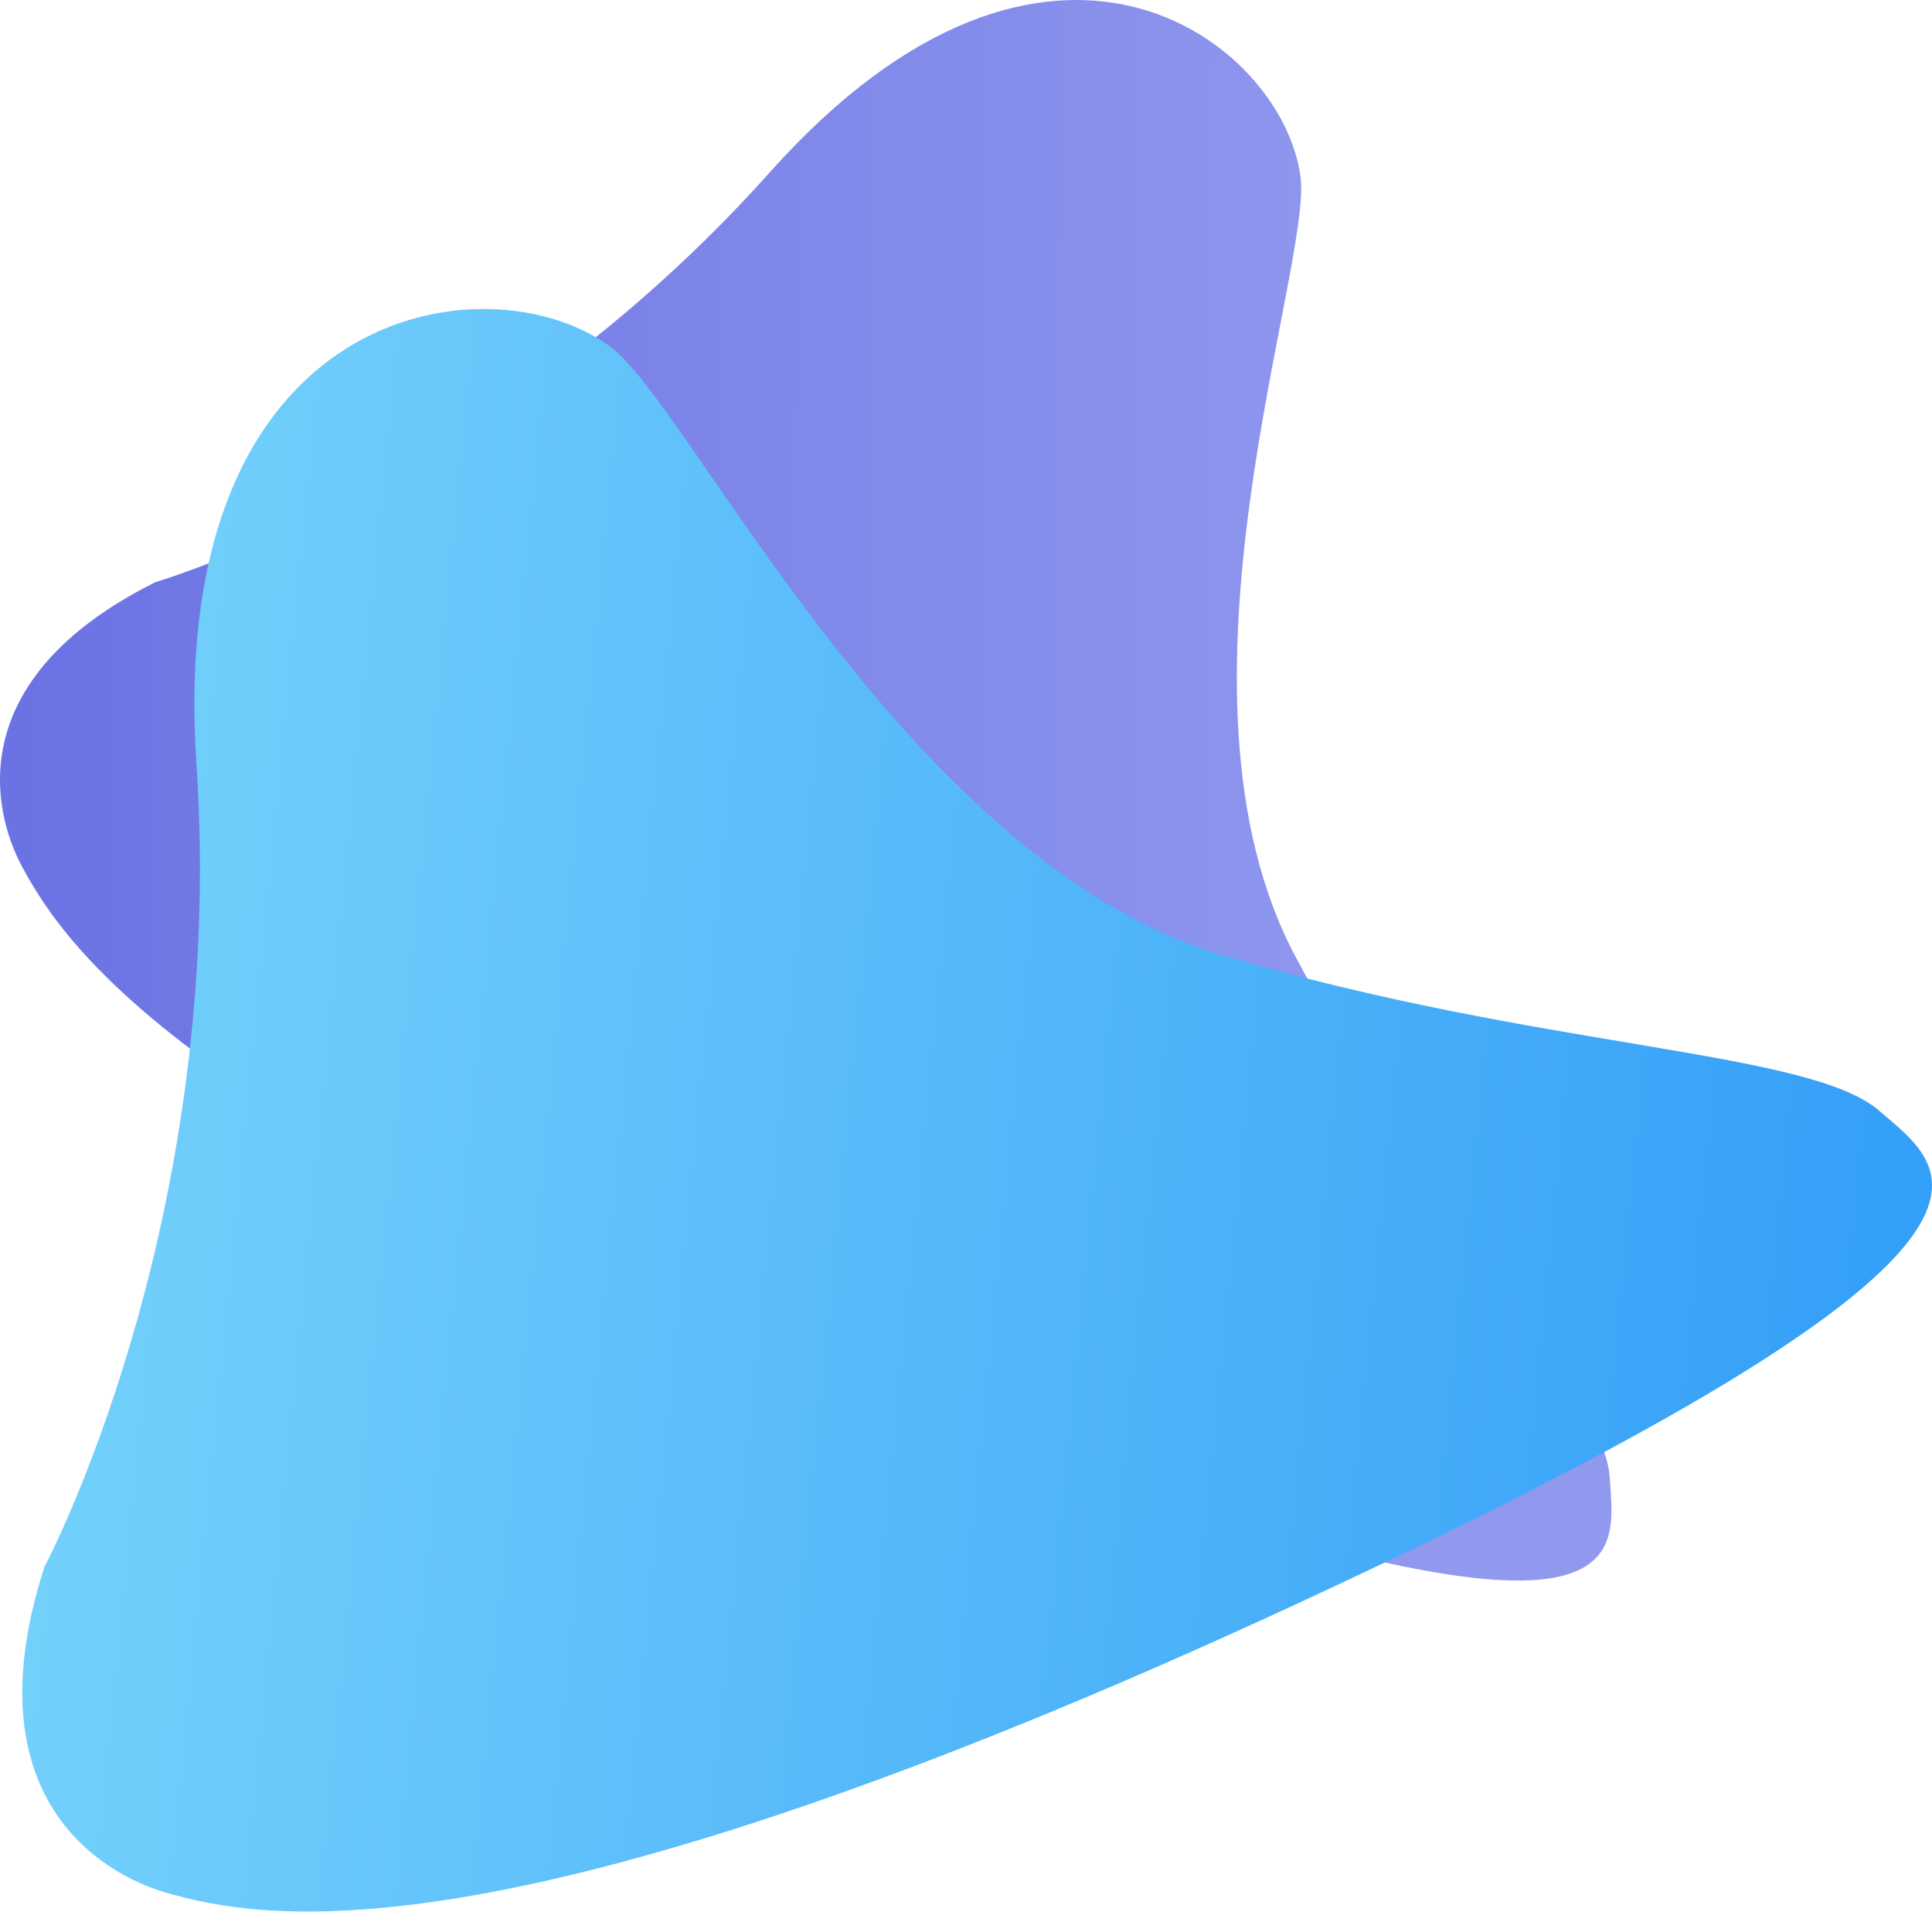
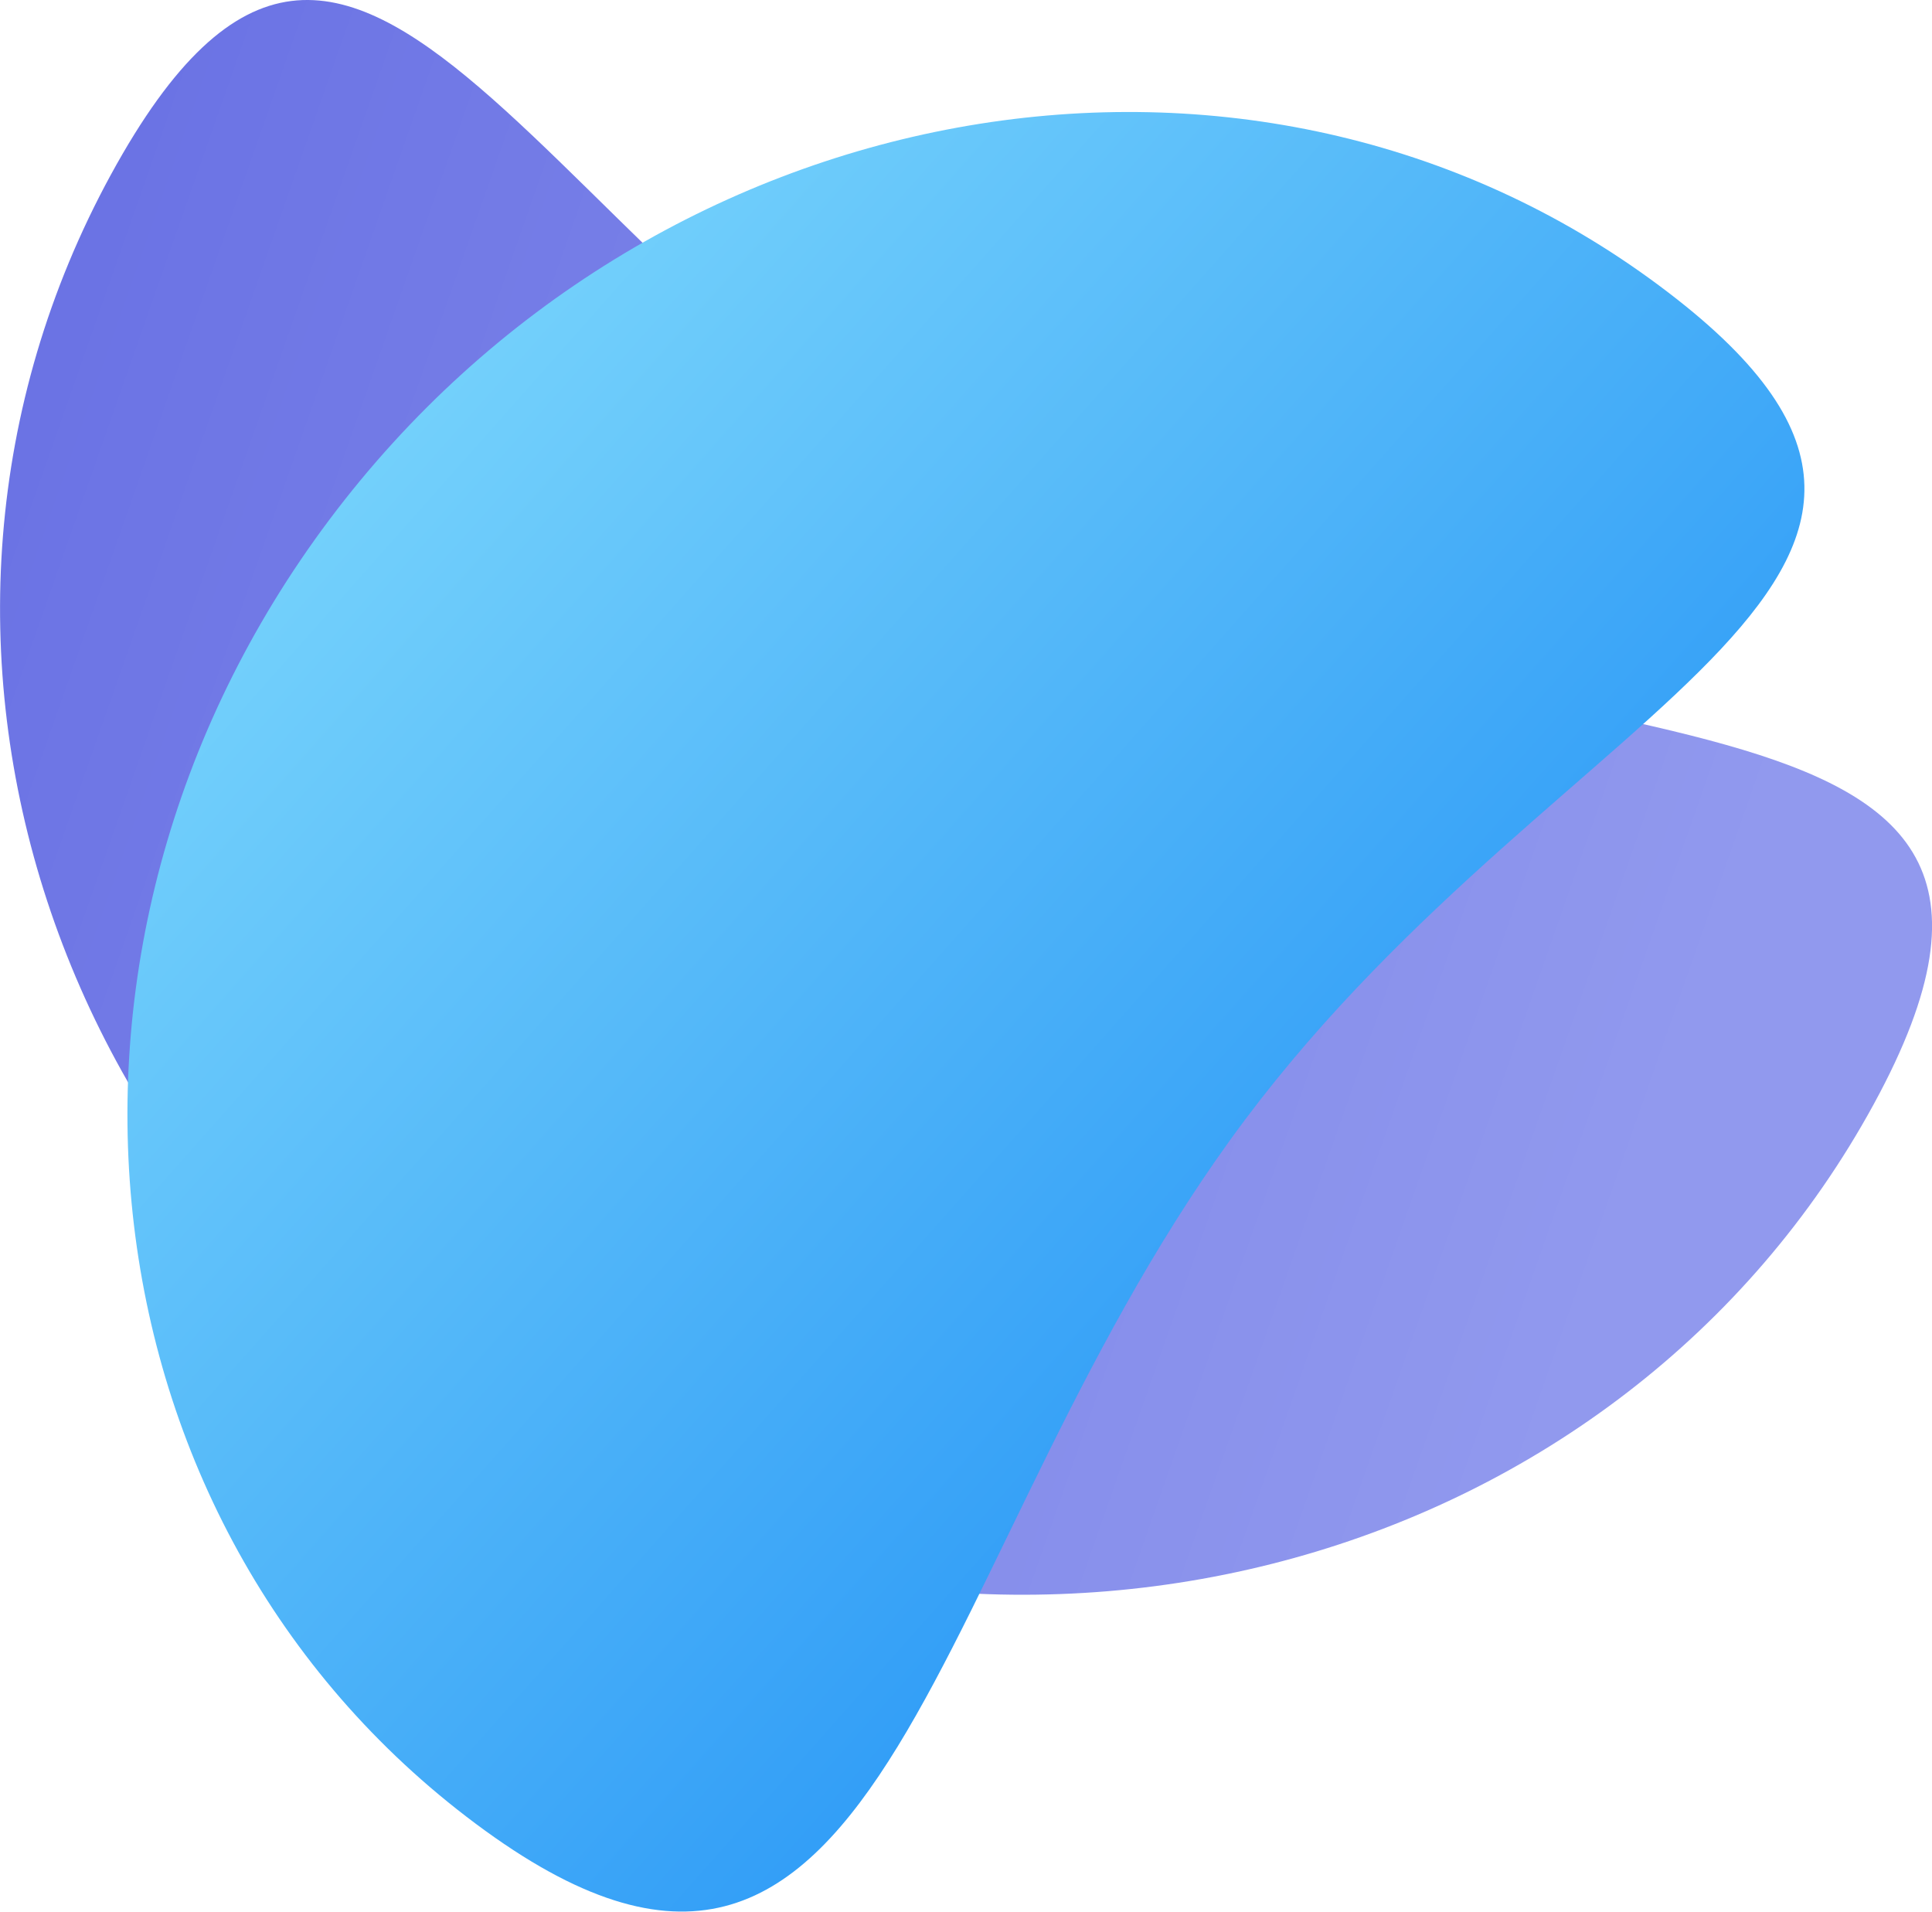
- <svg xmlns="http://www.w3.org/2000/svg" id="Layer_2" data-name="Layer 2" viewBox="0 0 1067.71 1056.34">
-   <defs>
-     <style>.cls-1{fill:url(#linear-gradient);}.cls-2{fill:url(#linear-gradient-2);}</style>
-     <linearGradient id="linear-gradient" x1="1109.58" y1="65.32" x2="1907.99" y2="209.44" gradientTransform="translate(-25.09 287.84) rotate(-9.95)" gradientUnits="userSpaceOnUse">
-       <stop offset="0" stop-color="#6a72e4" />
-       <stop offset="1" stop-color="#9199ee" />
-     </linearGradient>
-     <linearGradient id="linear-gradient-2" x1="1114.98" y1="322.21" x2="2165.31" y2="425.52" gradientUnits="userSpaceOnUse">
-       <stop offset="0" stop-color="#74d1fb" />
-       <stop offset="1" stop-color="#329ef7" />
-     </linearGradient>
-   </defs>
-   <path class="cls-1" d="M1175.33,48.88s185.81-54.34,339.6-226.55,283.1-72.52,293.21,2.33c6.76,50.11-80.18,284.75-3.08,430.55s171.24,242,174,288.6c2.74,45.39,21.82,116.49-380.39-35.79S1126,251.53,1101.55,205.93C1085.6,176.18,1067.46,102.73,1175.33,48.88Z" transform="translate(-1089.44 272.83)" />
-   <path class="cls-2" d="M1114,593s101-189,84-444,162-280,229-230c44.86,33.48,163,284,338,336s324,52.15,363,86c38,33,109,73-323,273s-569,175-624,159C1145.12,762.56,1073,720,1114,593Z" transform="translate(-1089.44 272.83)" />
+ <svg xmlns="http://www.w3.org/2000/svg" version="1.1" id="Layer_2_1_" x="0px" y="0px" viewBox="0 0 1067.7 1056.3" style="enable-background:new 0 0 1067.7 1056.3;" xml:space="preserve">
+   <style type="text/css">
+ 	.st0{fill:url(#SVGID_1_);}
+ 	.st1{fill:url(#SVGID_2_);}
+ </style>
+   <linearGradient id="SVGID_1_" gradientUnits="userSpaceOnUse" x1="-122.142" y1="682.326" x2="859.131" y2="505.198" gradientTransform="matrix(0.8809 0.4725 -0.5466 1.0191 439.0963 -306.9442)">
+     <stop offset="0" style="stop-color:#6A72E4" />
+     <stop offset="1" style="stop-color:#9199EE" />
+   </linearGradient>
+   <path class="st0" d="M1035.5,610.2c-139,254.7-469.7,346.1-738.7,204.3S-77.7,351.2,61.3,96.5s235.9,59.4,504.9,201.2  S1174.5,355.5,1035.5,610.2z" />
+   <linearGradient id="SVGID_2_" gradientUnits="userSpaceOnUse" x1="80.623" y1="388.402" x2="781.476" y2="457.338" gradientTransform="matrix(0.8153 0.6013 -0.653 0.8853 397.0484 -158.3872)">
+     <stop offset="0" style="stop-color:#74D1FB" />
+     <stop offset="1" style="stop-color:#329EF7" />
+   </linearGradient>
+   <path class="st1" d="M688.2,618.6c-177.7,236.8-194.7,556.4-420,393.1S4.4,523.9,182.1,287.1S686.5-9.3,911.7,154  S865.9,381.7,688.2,618.6z" />
</svg>
